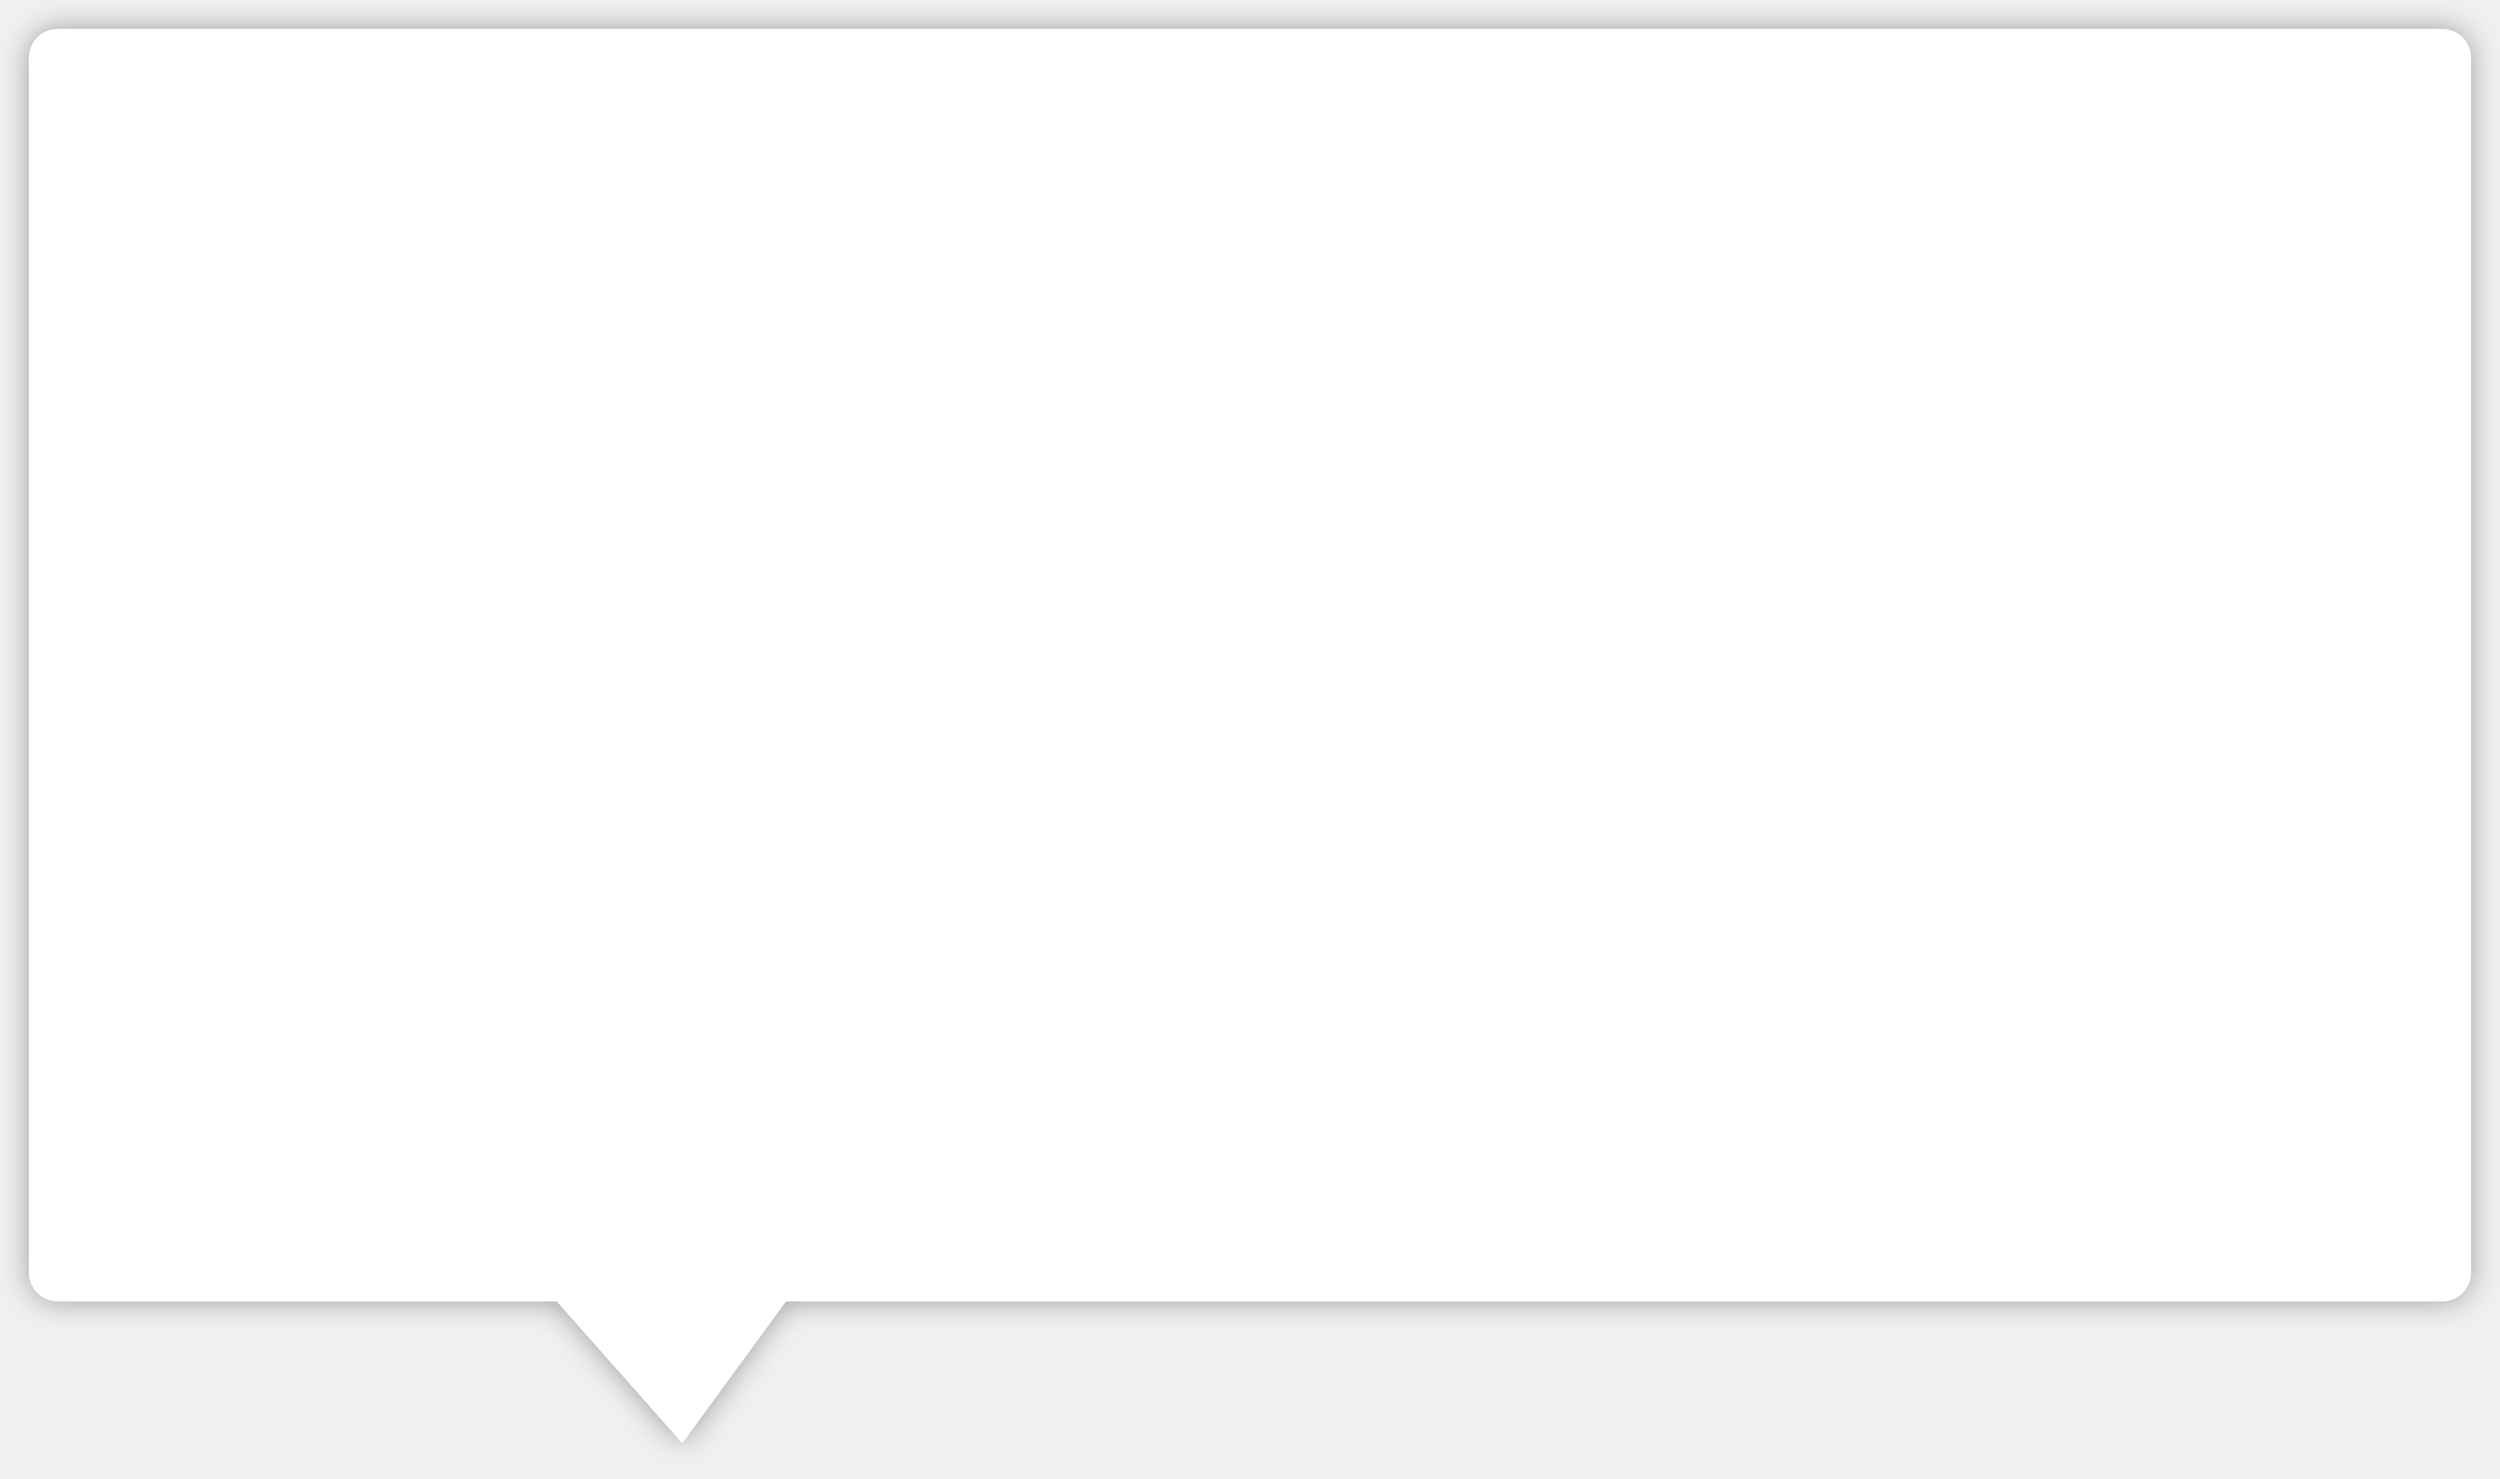
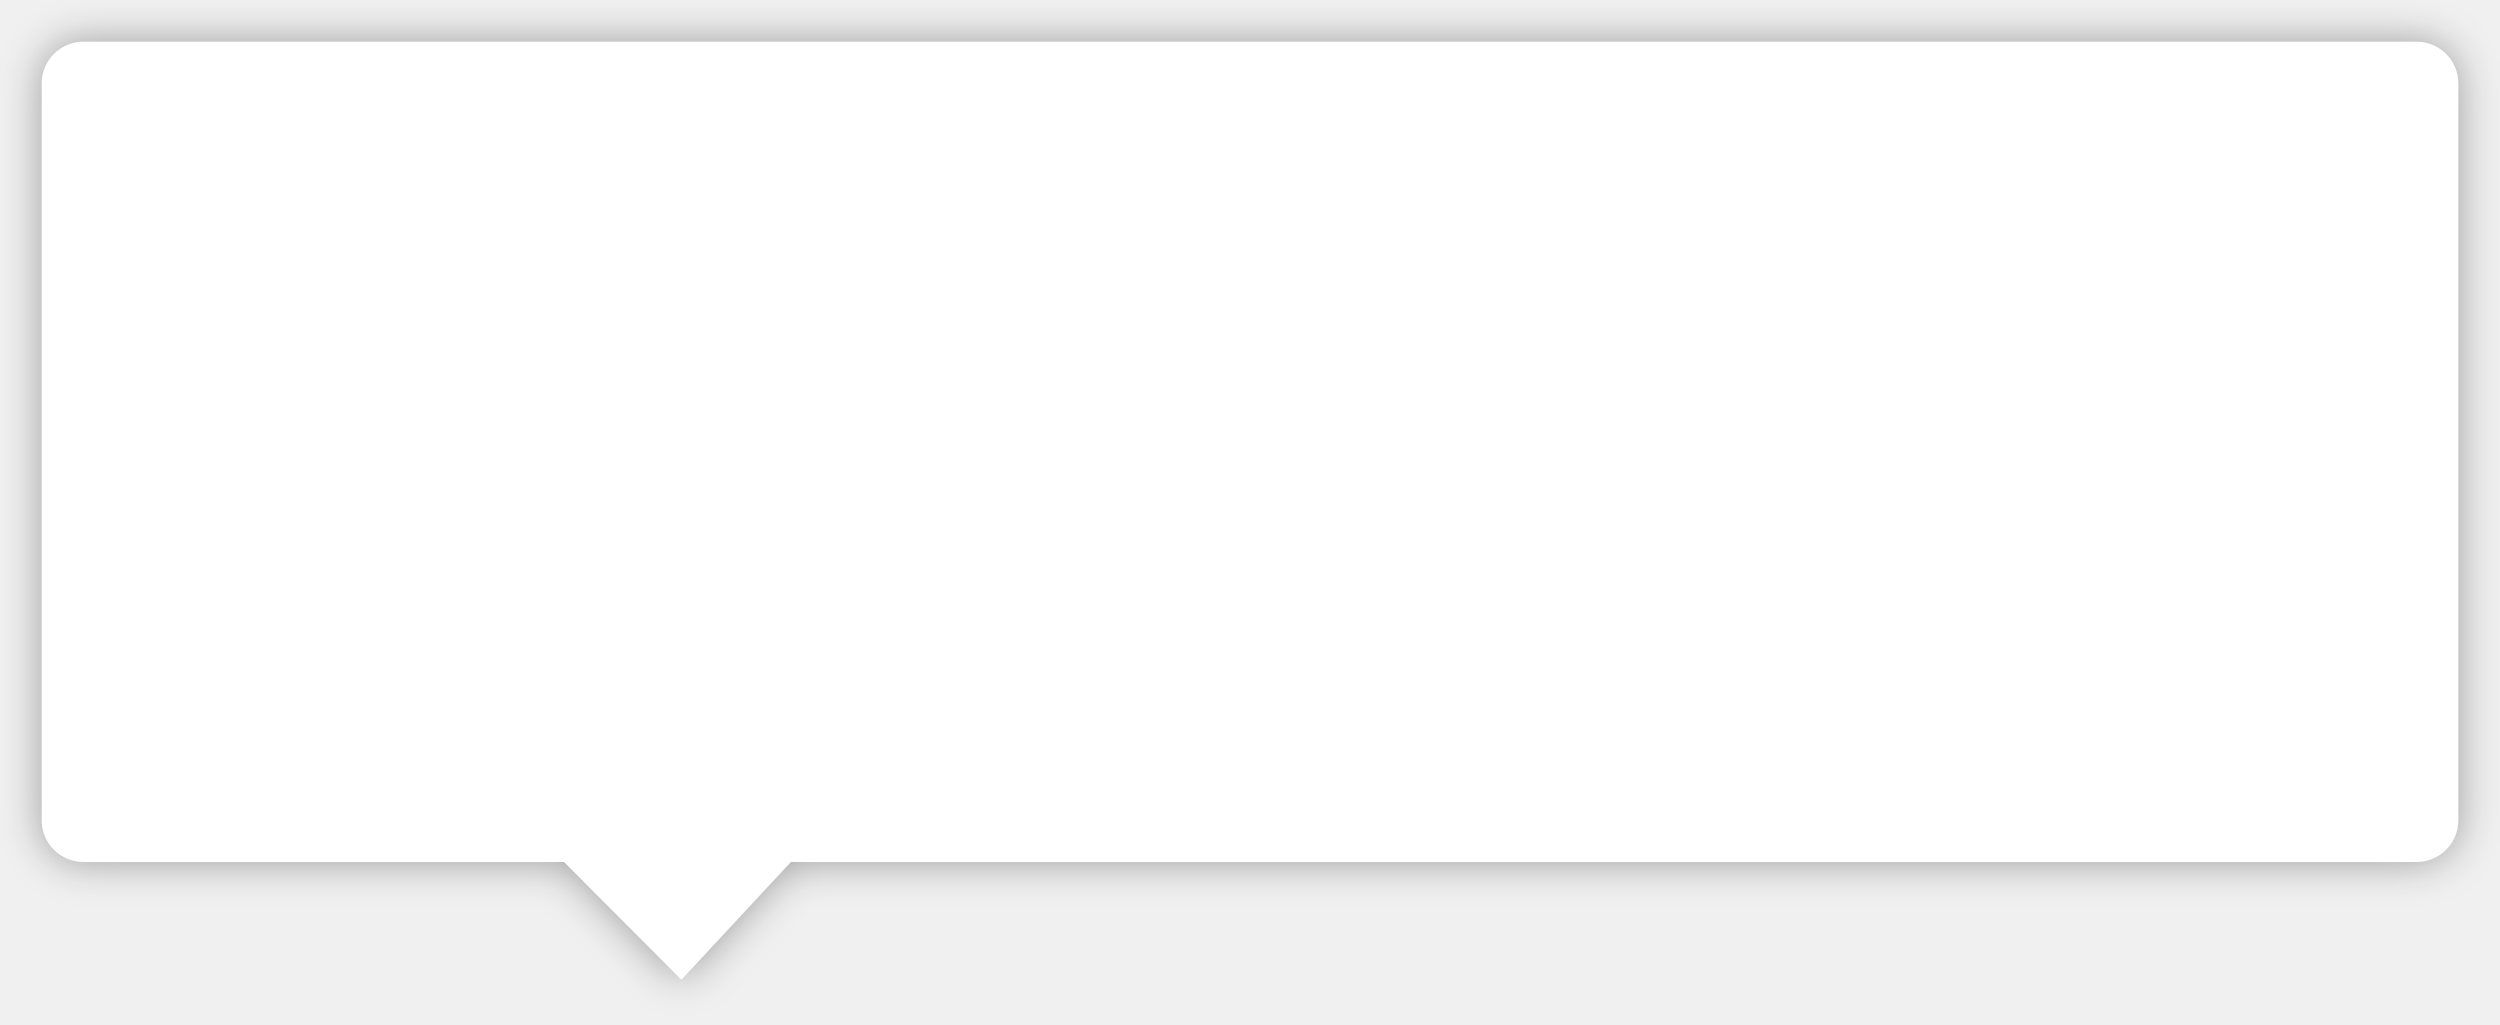
- <svg xmlns="http://www.w3.org/2000/svg" xmlns:xlink="http://www.w3.org/1999/xlink" version="1.1" width="433px" height="256px">
+ <svg xmlns="http://www.w3.org/2000/svg" xmlns:xlink="http://www.w3.org/1999/xlink" version="1.1" width="300px" height="123px">
  <defs>
-     <filter x="610px" y="1185px" width="433px" height="256px" filterUnits="userSpaceOnUse" id="filter425">
+     <filter x="659px" y="1460px" width="300px" height="123px" filterUnits="userSpaceOnUse" id="filter684">
      <feOffset dx="0" dy="0" in="SourceAlpha" result="shadowOffsetInner" />
      <feGaussianBlur stdDeviation="2.5" in="shadowOffsetInner" result="shadowGaussian" />
      <feComposite in2="shadowGaussian" operator="atop" in="SourceAlpha" result="shadowComposite" />
      <feColorMatrix type="matrix" values="0 0 0 0 0  0 0 0 0 0  0 0 0 0 0  0 0 0 0.349 0  " in="shadowComposite" />
    </filter>
-     <g id="widget426">
-       <path d="M 615 1405.412  C 615 1405.412  615 1195  615 1195  C 615 1192.239  617.239 1190  620 1190  C 620 1190  1033 1190  1033 1190  C 1035.761 1190  1038 1192.239  1038 1195  C 1038 1195  1038 1405.412  1038 1405.412  C 1038 1408.173  1035.761 1410.412  1033 1410.412  C 1033 1410.412  746.145 1410.412  746.145 1410.412  C 746.145 1410.412  728.172 1434.979  728.172 1434.979  C 728.172 1434.979  706.427 1410.412  706.427 1410.412  C 706.427 1410.412  620 1410.412  620 1410.412  C 617.239 1410.412  615 1408.173  615 1405.412  Z " fill-rule="nonzero" fill="#ffffff" stroke="none" fill-opacity="0.996" />
+     <g id="widget685">
+       <path d="M 664 1558.438  C 664 1558.438  664 1470  664 1470  C 664 1467.239  666.239 1465  669 1465  C 669 1465  949 1465  949 1465  C 951.761 1465  954 1467.239  954 1470  C 954 1470  954 1558.438  954 1558.438  C 954 1561.199  951.761 1563.438  949 1563.438  C 949 1563.438  753.91 1563.438  753.91 1563.438  C 753.91 1563.438  740.766 1577.567  740.766 1577.567  C 740.766 1577.567  726.68 1563.438  726.68 1563.438  C 726.68 1563.438  669 1563.438  669 1563.438  C 666.239 1563.438  664 1561.199  664 1558.438  Z " fill-rule="nonzero" fill="#ffffff" stroke="none" fill-opacity="0.996" />
    </g>
  </defs>
-   <g transform="matrix(1 0 0 1 -610 -1185 )">
-     <use xlink:href="#widget426" filter="url(#filter425)" />
-     <use xlink:href="#widget426" />
+   <g transform="matrix(1 0 0 1 -659 -1460 )">
+     <use xlink:href="#widget685" filter="url(#filter684)" />
+     <use xlink:href="#widget685" />
  </g>
</svg>
